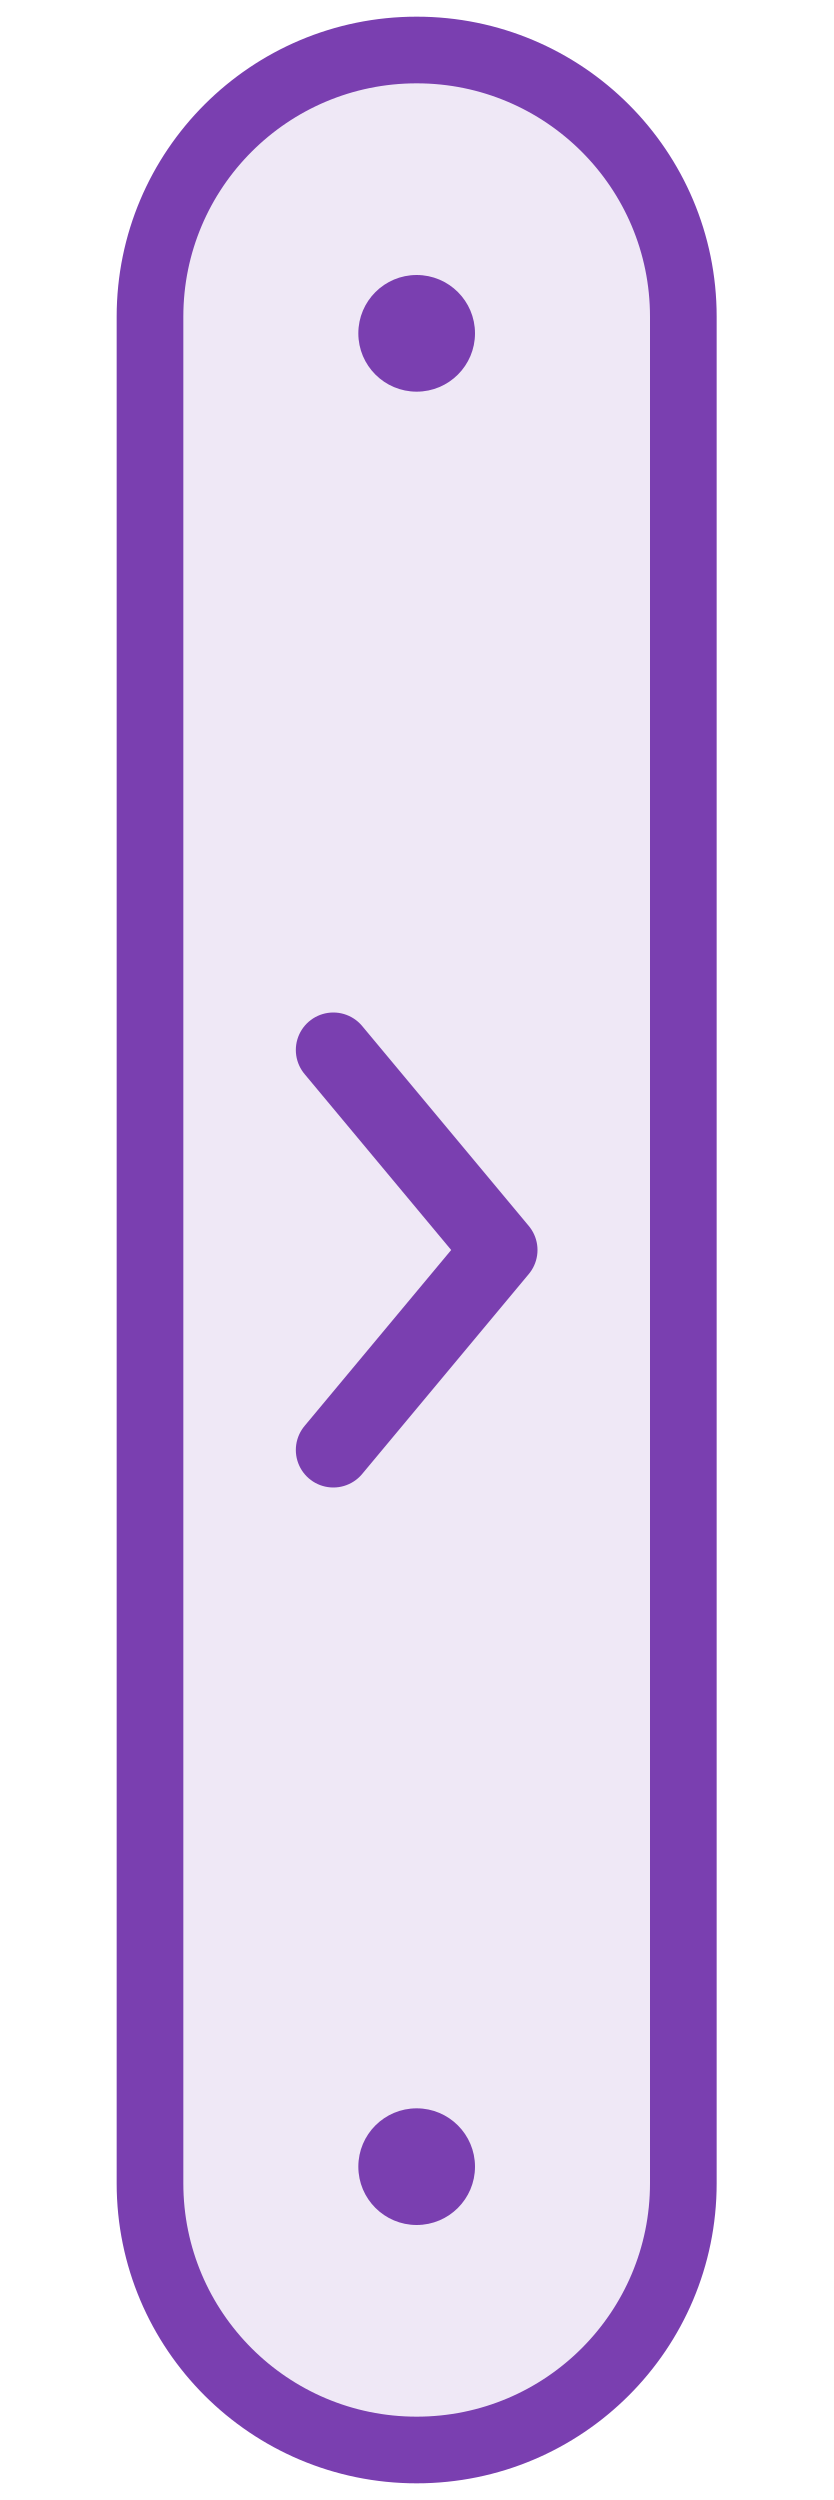
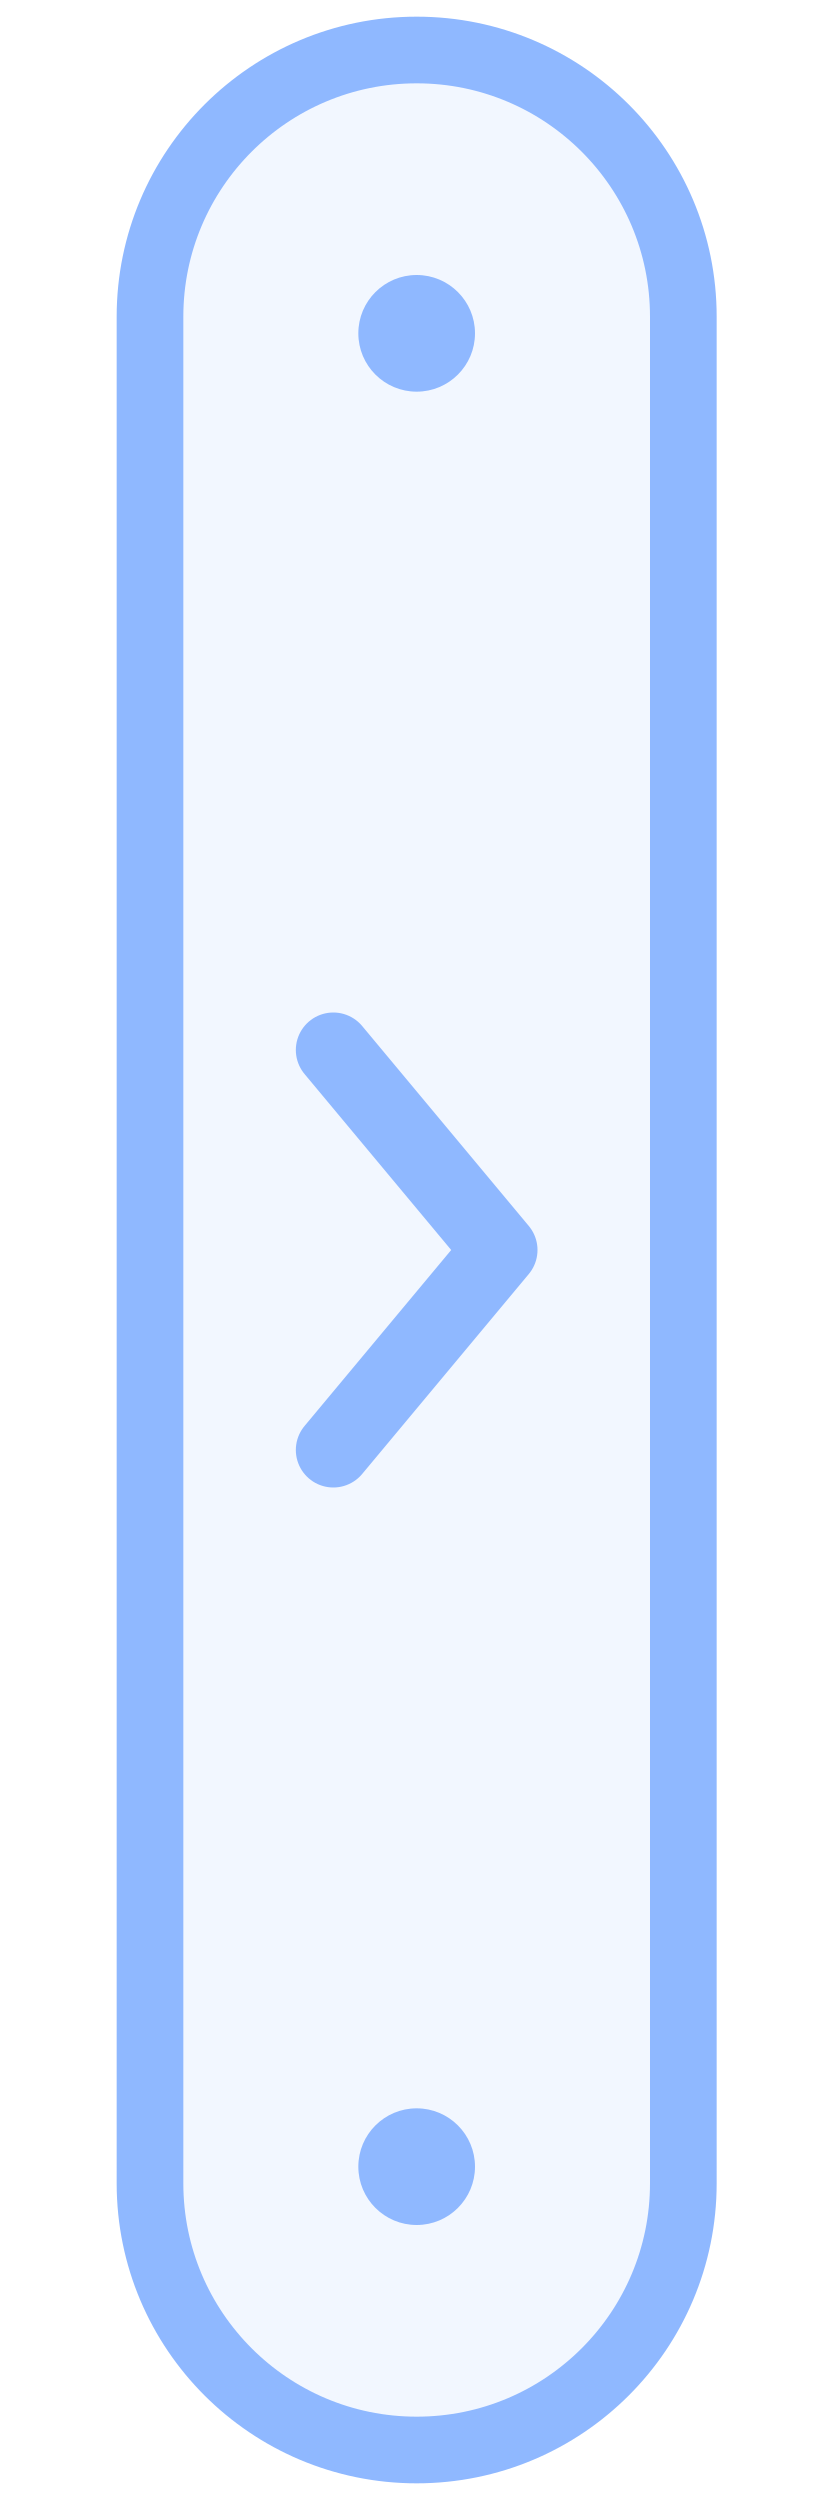
<svg xmlns="http://www.w3.org/2000/svg" viewBox="0 0 100 300" width="100" height="300">
-   <rect x="18" y="6" width="64" height="288" rx="32" fill="#7A3FB0" fill-opacity="0.12" stroke="#7A3FB0" stroke-width="8" />
-   <circle cx="50" cy="40" r="7" fill="#7A3FB0" />
-   <circle cx="50" cy="260" r="7" fill="#7A3FB0" />
-   <polyline points="40,126 60,150 40,174" fill="none" stroke="#7A3FB0" stroke-width="9" stroke-linecap="round" stroke-linejoin="round" />
+   <rect x="18" y="6" width="64" height="288" rx="32" fill="#8FB8FF" fill-opacity="0.12" stroke="#8FB8FF" stroke-width="8" />
+   <circle cx="50" cy="40" r="7" fill="#8FB8FF" />
+   <circle cx="50" cy="260" r="7" fill="#8FB8FF" />
+   <polyline points="40,126 60,150 40,174" fill="none" stroke="#8FB8FF" stroke-width="9" stroke-linecap="round" stroke-linejoin="round" />
</svg>
